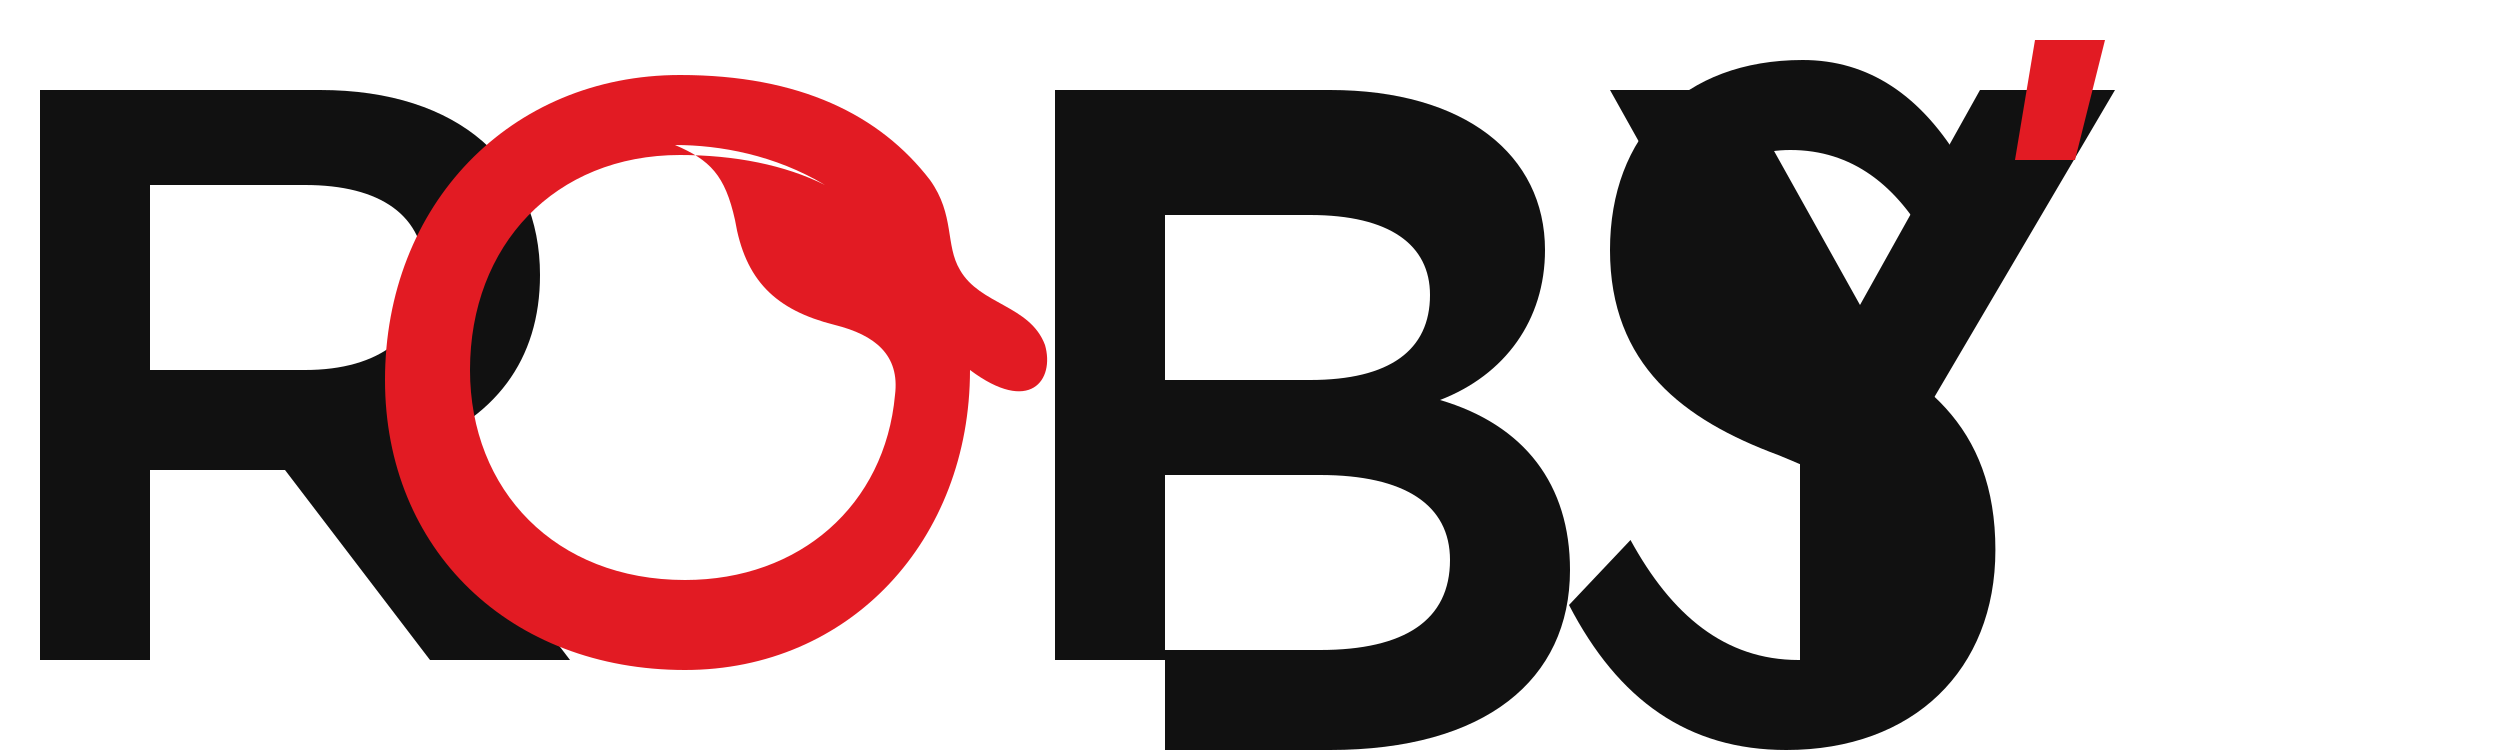
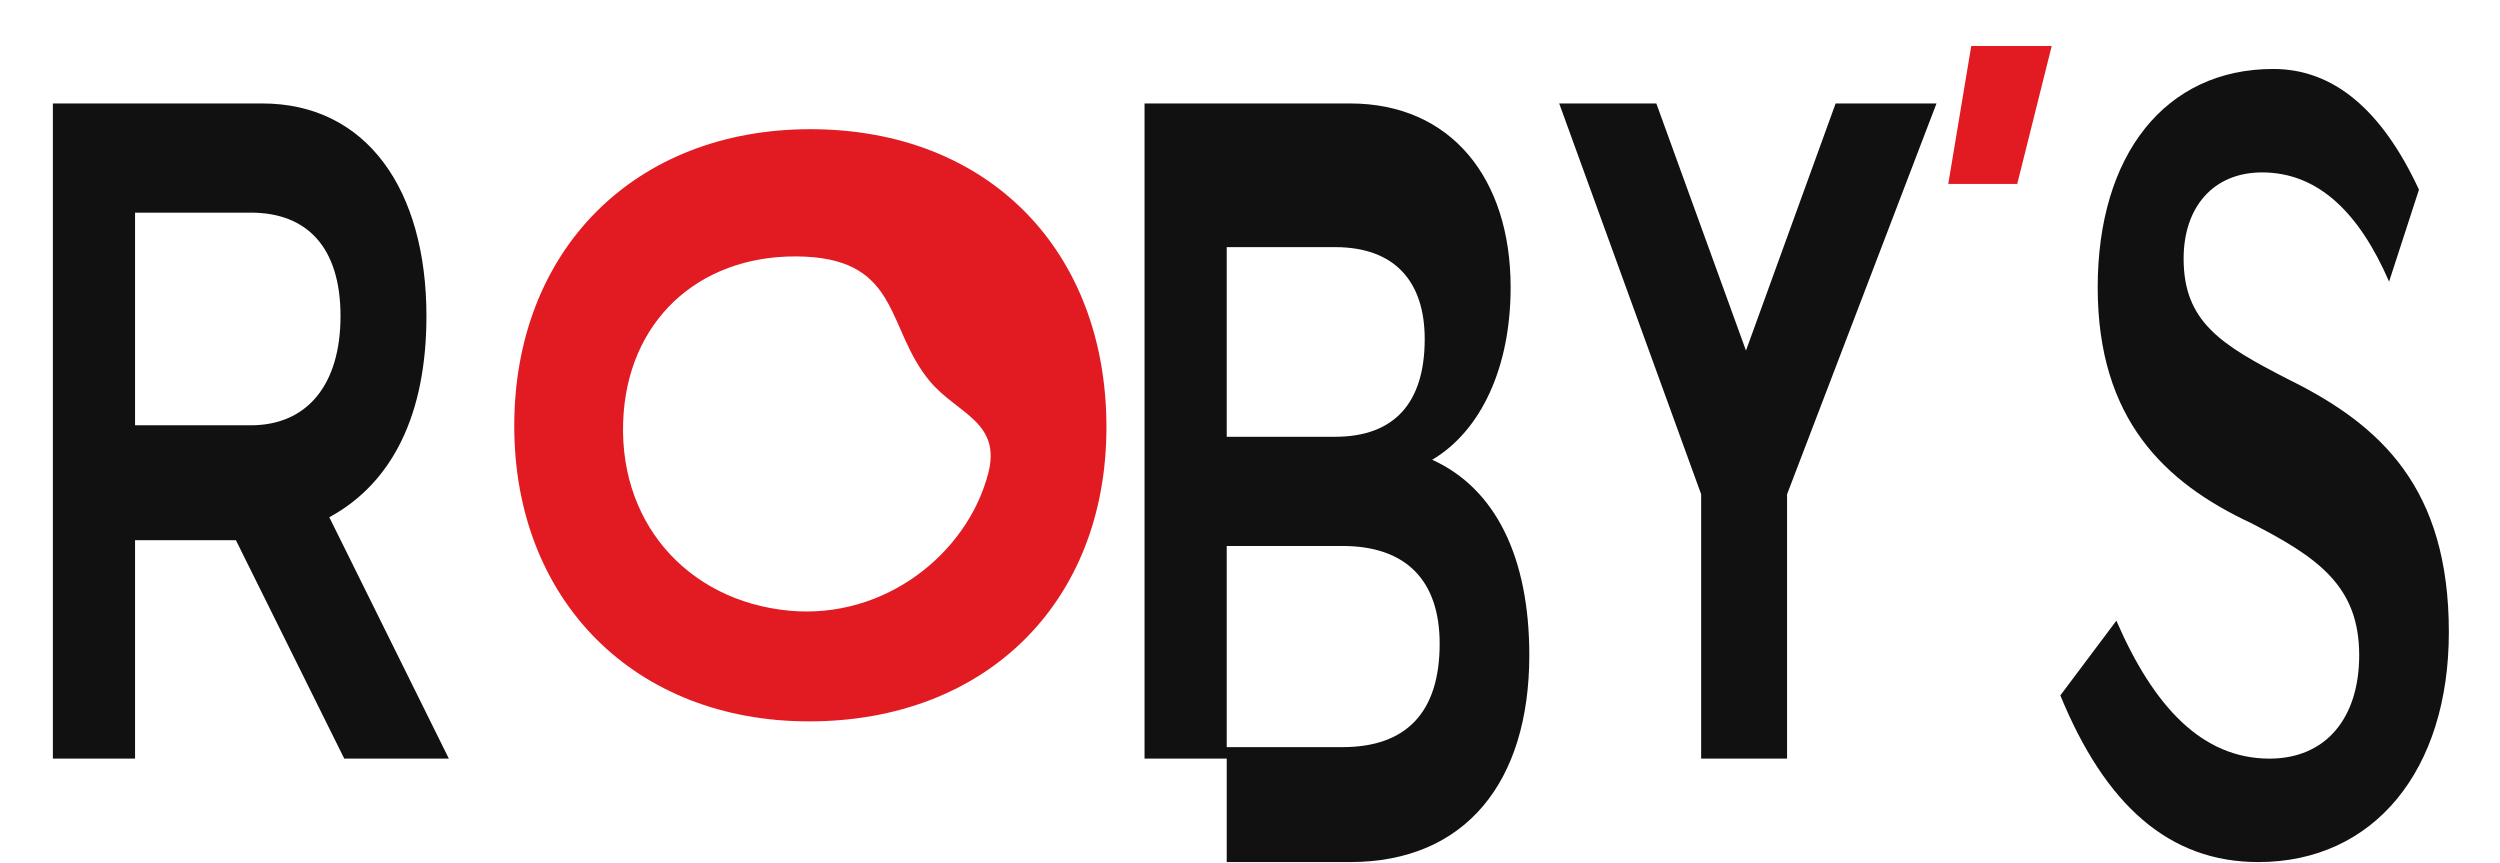
- <svg xmlns="http://www.w3.org/2000/svg" viewBox="0 0 500 150" role="img" aria-labelledby="title desc">
+ <svg xmlns="http://www.w3.org/2000/svg" viewBox="0 0 435 150" role="img" aria-labelledby="title desc">
  <g fill="#111111">
-     <path d="M8 18h22v114H8zM30 18h34c28 0 44 15 44 37 0 17-9 29-26 35l32 42H86L57 94H30V74h31c15 0 24-7 24-19s-9-18-24-18H30z" />
-     <path d="M211 18h22v114h-22zM233 18h33c27 0 43 13 43 32 0 14-8 25-21 30 17 5 26 17 26 34 0 22-17 36-48 36h-33v-20h31c17 0 26-6 26-18 0-11-9-17-26-17h-31V76h29c16 0 24-6 24-17 0-10-8-16-24-16h-29z" />
-     <path d="M322 18h26l24 43 24-43h27l-40 68v46h-23V86z" />
-     <path d="M486 35c-10-14-23-21-39-21-29 0-47 15-47 38 0 23 18 34 41 41 18 6 29 11 29 23 0 11-9 18-24 18-18 0-31-9-41-24l-15 13c12 19 29 29 53 29 31 0 51-16 51-40 0-25-18-36-43-44-18-6-28-10-28-21 0-9 8-15 21-15 15 0 26 7 34 19z" transform="translate(-6 -2) scale(.82 1)" />
+     <path d="M8 18h22v114H8zM30 18h34c28 0 44 15 44 37 0 17-9 29-26 35l32 42H86L57 94H30V74h31c15 0 24-7 24-19s-9-18-24-18H30z" transform="translate(4 0) scale(.65 1)" />
+     <path d="M211 18h22v114h-22zM233 18h33c27 0 43 13 43 32 0 14-8 25-21 30 17 5 26 17 26 34 0 22-17 36-48 36h-33v-20h31c17 0 26-6 26-18 0-11-9-17-26-17h-31V76h29c16 0 24-6 24-17 0-10-8-16-24-16h-29z" transform="translate(62 0) scale(.65 1)" />
+     <path d="M322 18h26l24 43 24-43h27l-40 68v46h-23V86z" transform="translate(62 0) scale(.65 1)" />
+     <path d="M486 35c-10-14-23-21-39-21-29 0-47 15-47 38 0 23 18 34 41 41 18 6 29 11 29 23 0 11-9 18-24 18-18 0-31-9-41-24l-15 13c12 19 29 29 53 29 31 0 51-16 51-40 0-25-18-36-43-44-18-6-28-10-28-21 0-9 8-15 21-15 15 0 26 7 34 19z" transform="translate(105 -2) scale(.65 1)" />
  </g>
-   <path fill="#E21B23" fill-rule="evenodd" d="M194 74c0 34-24 60-57 60-35 0-60-24-60-58 0-35 25-61 59-61 24 0 40 8 50 21 5 7 3 13 6 18 4 7 14 7 17 15 2 7-3 14-15 5zm-29-37c-8-4-18-6-29-6-25 0-42 18-42 43 0 24 17 42 43 42 23 0 40-15 42-37 1-8-4-12-12-14-12-3-18-9-20-21-2-9-5-12-12-15 9 0 20 2 30 8z" />
-   <path fill="#E21B23" d="M407 8h14l-6 24h-12z" />
+   <path fill="#E21B23" fill-rule="evenodd" d="M50 4C77.7 4 96 22.9 96 50.3 96 77.6 77.2 96 49.8 96 22.7 96 4 77.2 4 50.1 4 22.8 22.7 4 50 4Zm-.8 19.8c-15.5-.7-27 9-28.2 24.2-1.3 16.8 9.8 29.3 25.7 30.8 14.8 1.4 27.6-8.8 30.9-21.2 2.2-8.1-4.8-9.4-9-14.4-6.8-8.1-4.6-18.7-19.4-19.4Z" transform="translate(85 18) scale(1.12)" />
+   <path fill="#E21B23" d="M343 8h14l-6 24h-12z" />
</svg>
